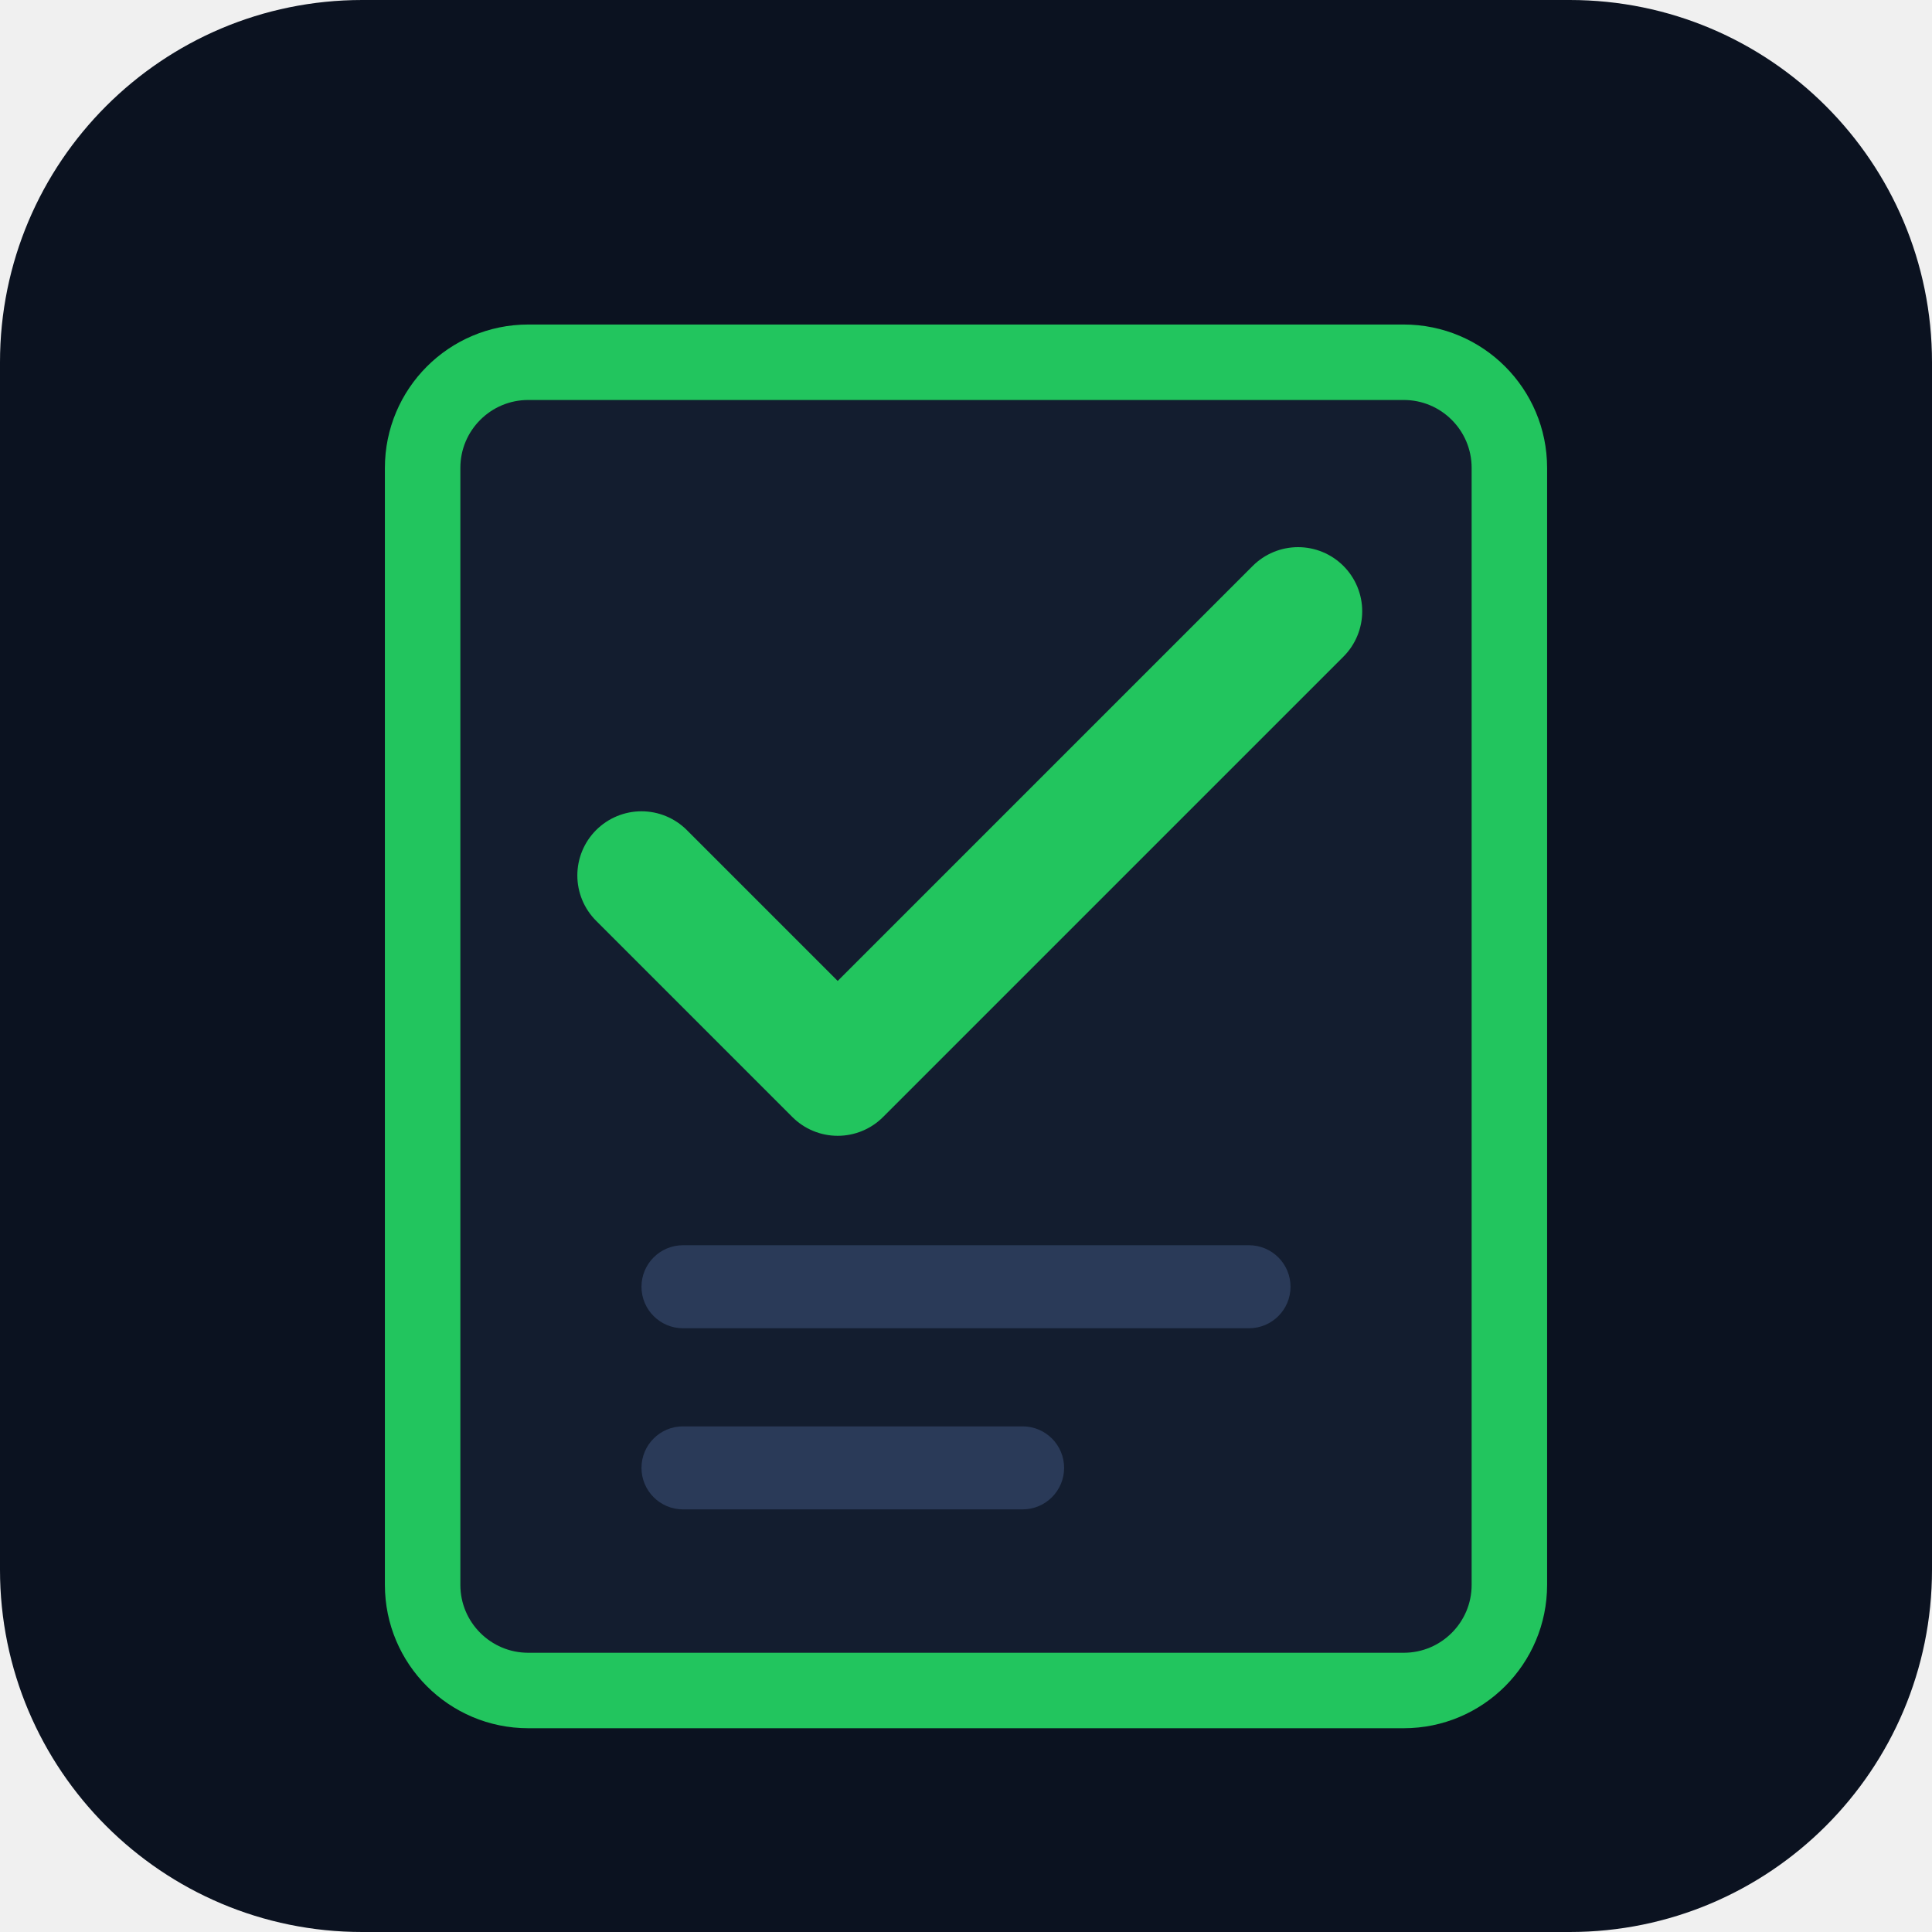
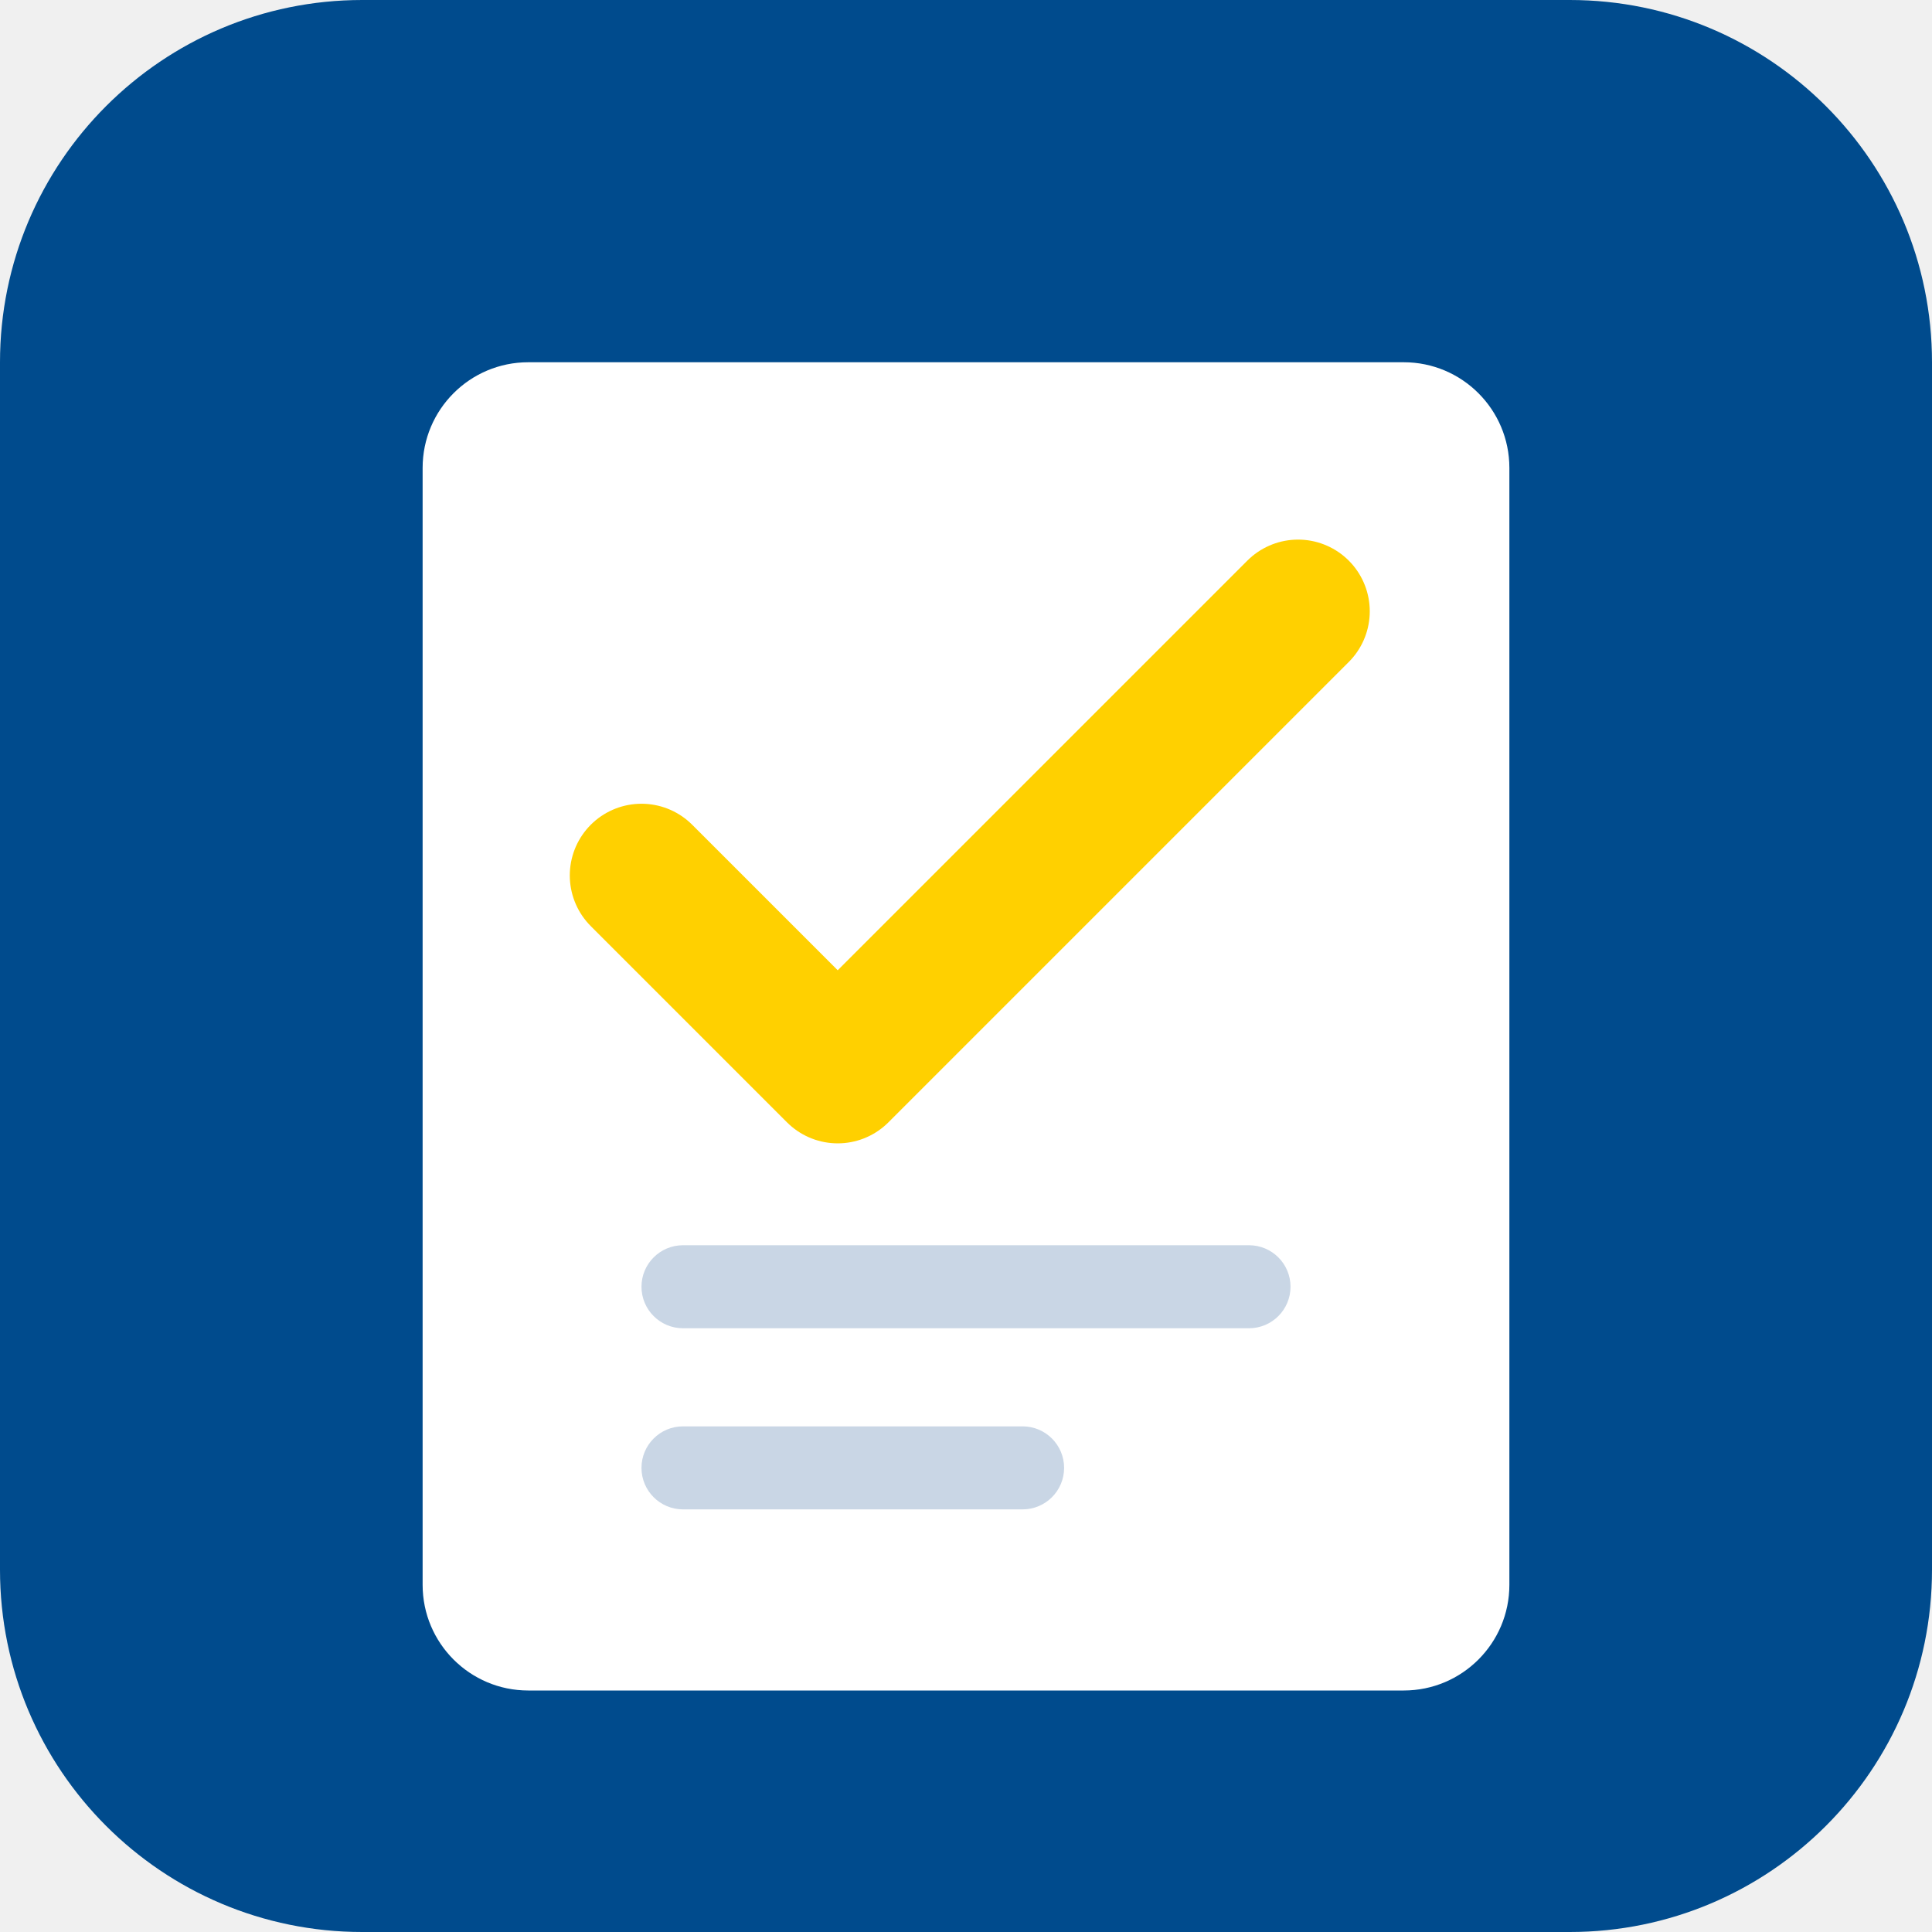
<svg xmlns="http://www.w3.org/2000/svg" viewBox="0 0 512 512">
-   <rect width="512" height="512" rx="96" fill="#0b1220" />
-   <rect x="112" y="96" width="288" height="352" rx="28" fill="#131d2f" stroke="#22c55e" stroke-width="20" />
-   <path d="M170 232l52 52 122-122" fill="none" stroke="#22c55e" stroke-width="34" stroke-linecap="round" stroke-linejoin="round" />
-   <rect x="170" y="330" width="172" height="22" rx="11" fill="#2a3a58" />
-   <rect x="170" y="378" width="112" height="22" rx="11" fill="#2a3a58" />
+   <rect width="512" height="512" rx="96" fill="#004b8d" />
+   <rect x="112" y="96" width="288" height="352" rx="28" fill="#ffffff" />
+   <path d="M170 232l52 52 122-122" fill="none" stroke="#ffd000" stroke-width="38" stroke-linecap="round" stroke-linejoin="round" />
+   <rect x="170" y="330" width="172" height="22" rx="11" fill="#c9d6e5" />
+   <rect x="170" y="378" width="112" height="22" rx="11" fill="#c9d6e5" />
</svg>
